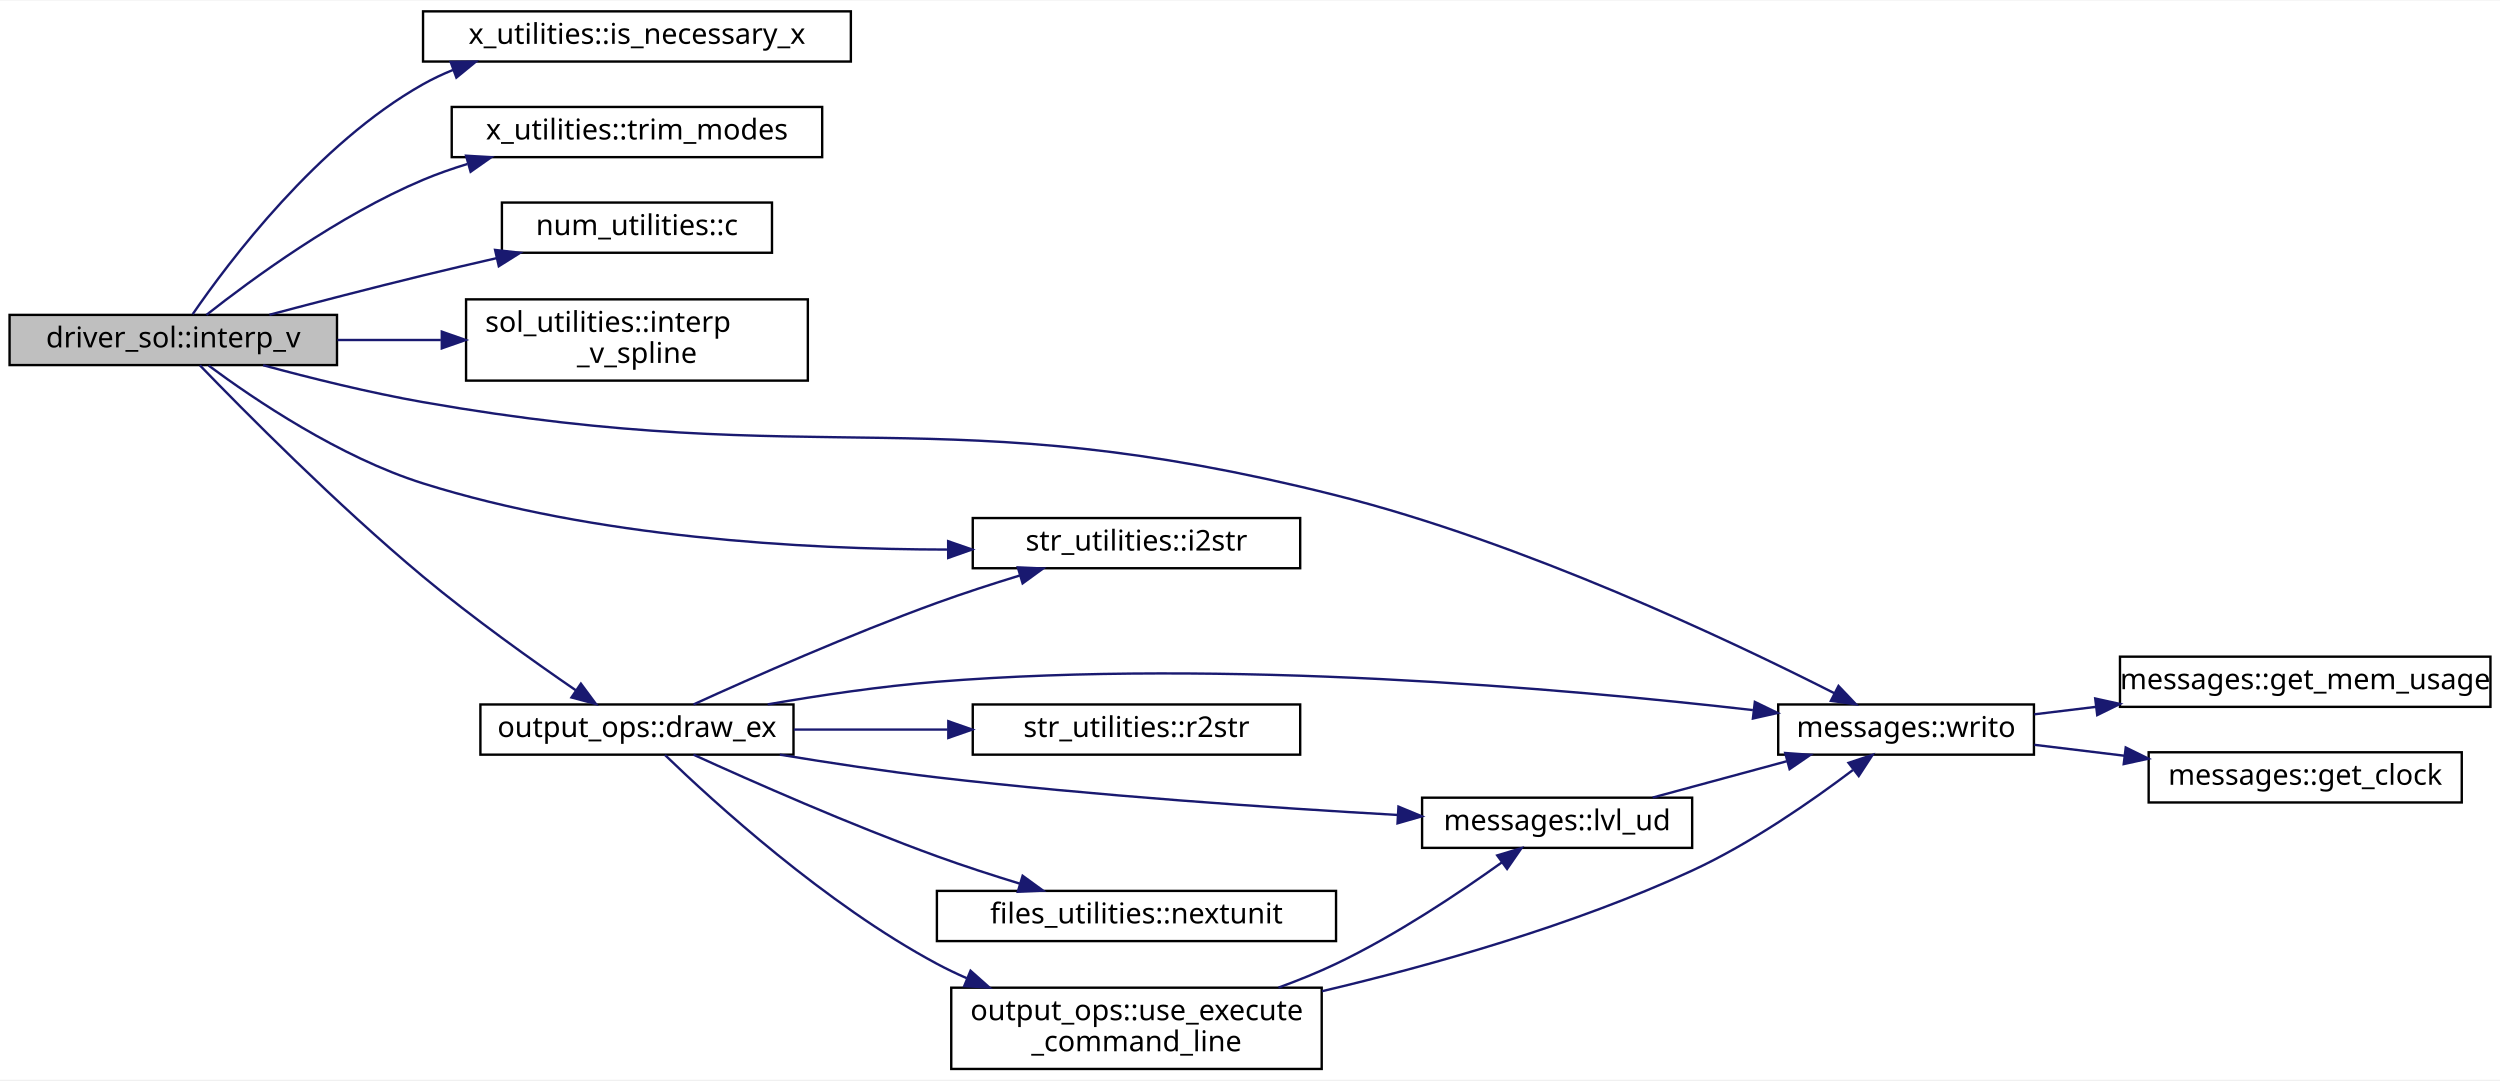
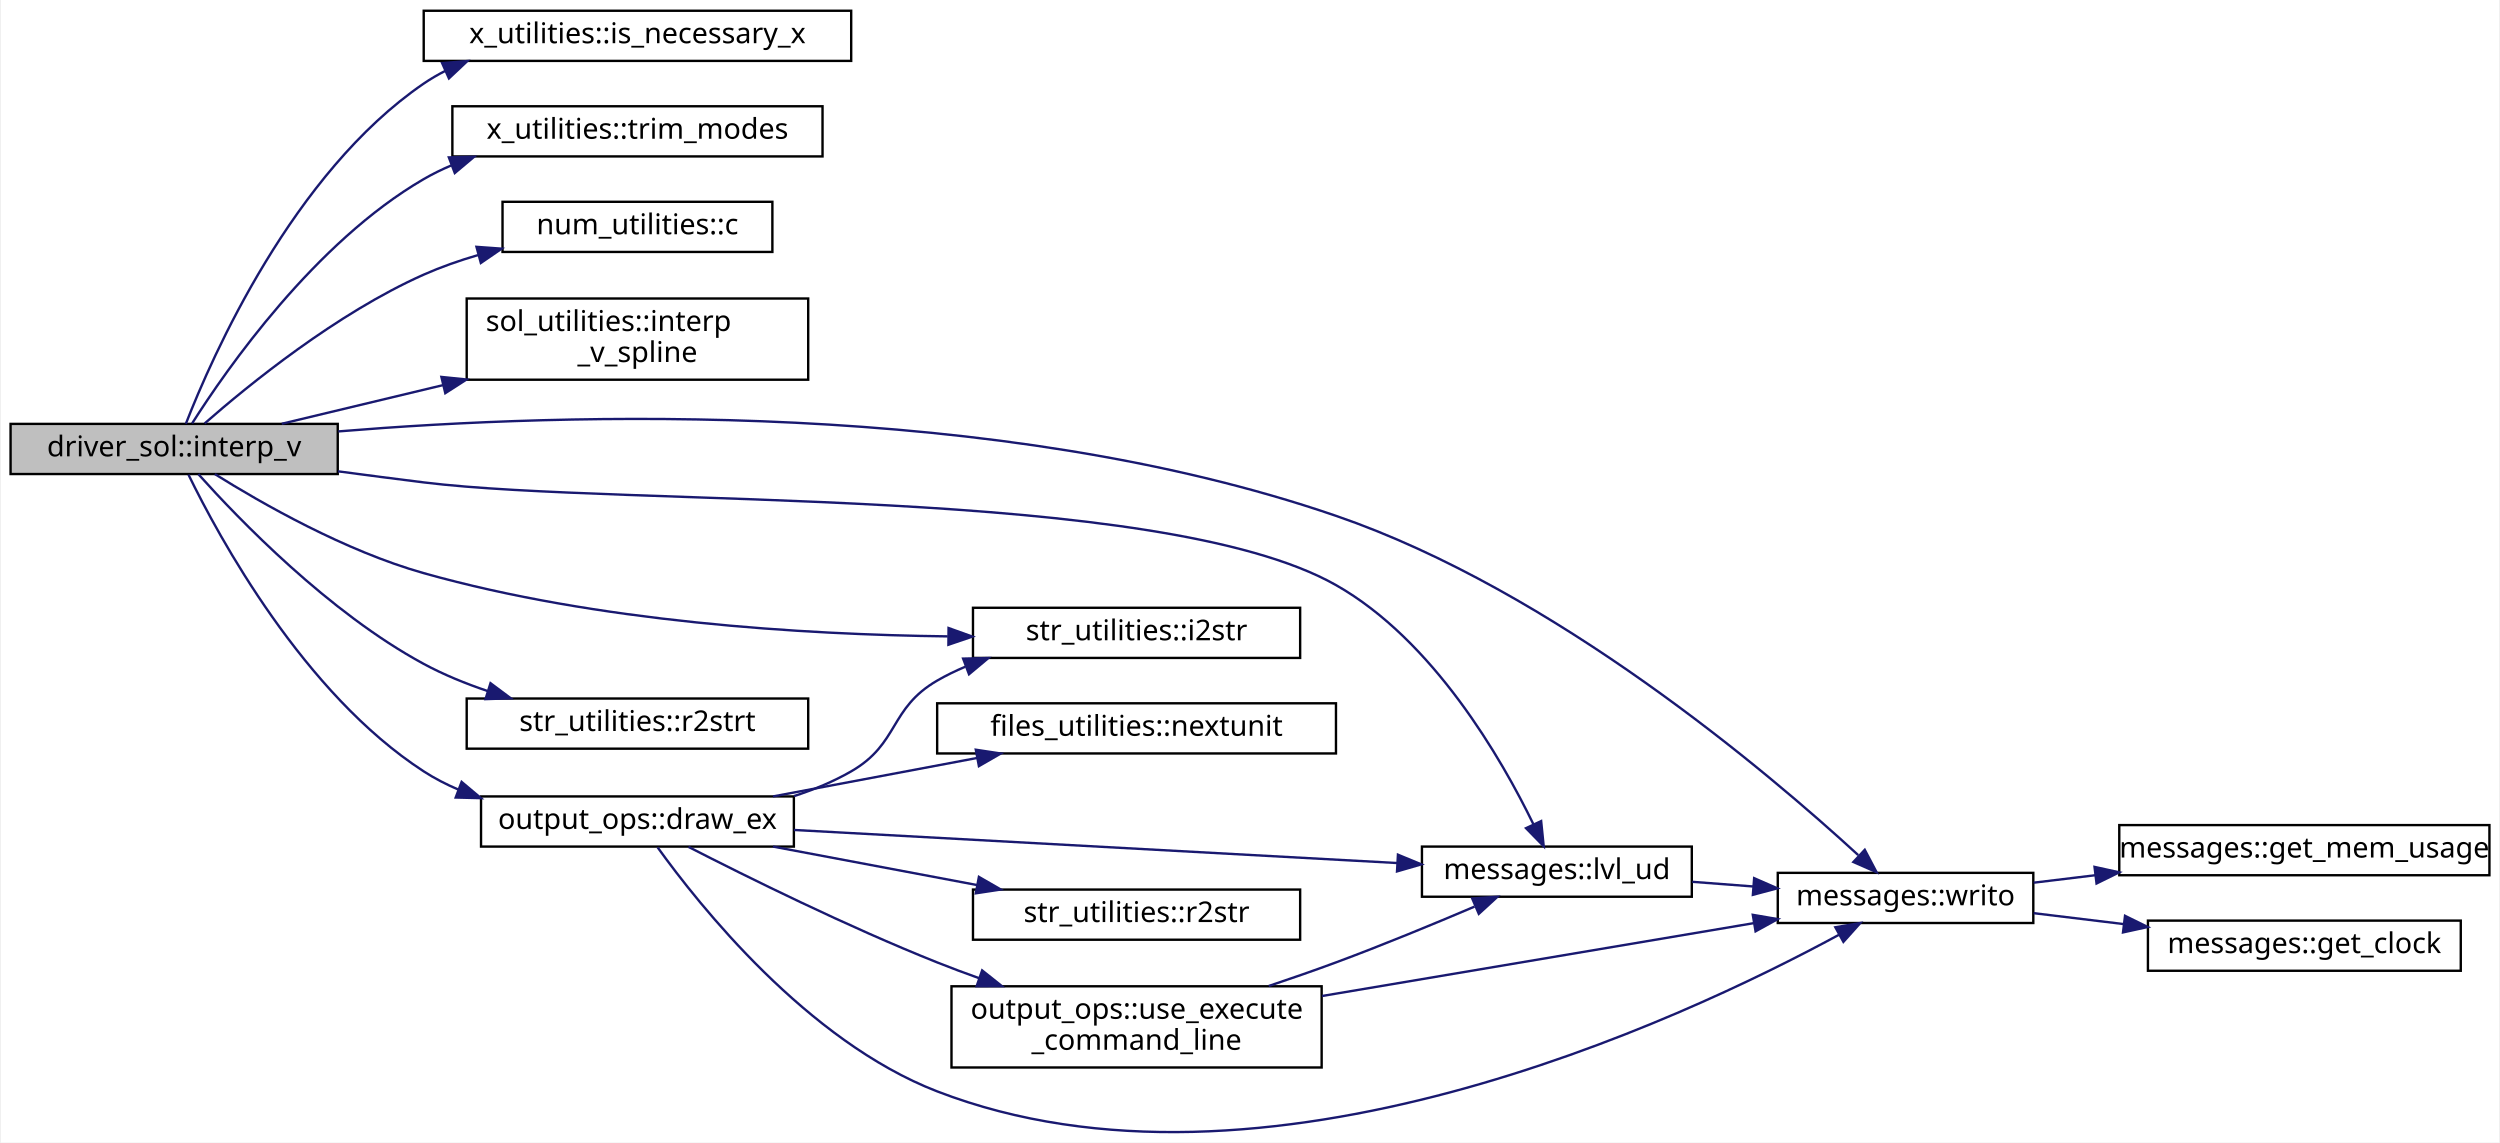
- <svg xmlns="http://www.w3.org/2000/svg" xmlns:xlink="http://www.w3.org/1999/xlink" width="1046pt" height="452pt" viewBox="0.00 0.00 1046.00 451.50">
-   <g id="graph0" class="graph" transform="scale(1 1) rotate(0) translate(4 447.5)">
-     <polygon fill="white" stroke="none" points="-4,4 -4,-447.5 1042,-447.5 1042,4 -4,4" />
+ <svg xmlns="http://www.w3.org/2000/svg" xmlns:xlink="http://www.w3.org/1999/xlink" width="1046pt" height="478pt" viewBox="0.00 0.00 1046.00 478.39">
+   <g id="graph0" class="graph" transform="scale(1 1) rotate(0) translate(4 474.395)">
+     <polygon fill="white" stroke="none" points="-4,4 -4,-474.395 1042,-474.395 1042,4 -4,4" />
    <g id="node1" class="node">
-       <polygon fill="#bfbfbf" stroke="black" points="0,-295 0,-316 137,-316 137,-295 0,-295" />
-       <text text-anchor="middle" x="68.5" y="-302.4" font-family="Ubuntu Mono" font-size="12.00">driver_sol::interp_v</text>
+       <polygon fill="#bfbfbf" stroke="black" points="0,-275.895 0,-296.895 137,-296.895 137,-275.895 0,-275.895" />
+       <text text-anchor="middle" x="68.5" y="-283.295" font-family="Ubuntu Mono" font-size="12.00">driver_sol::interp_v</text>
    </g>
    <g id="node2" class="node">
      <g id="a_node2">
        <a xlink:href="namespacex__utilities.html#a689aca7fedb49c43c5a65a18d557259f" target="_top" xlink:title="Determines whether a variable needs to be considered: ">
-           <polygon fill="white" stroke="black" points="173,-422 173,-443 352,-443 352,-422 173,-422" />
-           <text text-anchor="middle" x="262.5" y="-429.4" font-family="Ubuntu Mono" font-size="12.00">x_utilities::is_necessary_x</text>
+           <polygon fill="white" stroke="black" points="173,-448.895 173,-469.895 352,-469.895 352,-448.895 173,-448.895" />
+           <text text-anchor="middle" x="262.5" y="-456.295" font-family="Ubuntu Mono" font-size="12.00">x_utilities::is_necessary_x</text>
        </a>
      </g>
    </g>
    <g id="edge1" class="edge">
-       <path fill="none" stroke="midnightblue" d="M76.614,-316.287C91.632,-338.142 128.843,-387.676 173,-412.5 176.969,-414.731 181.17,-416.714 185.5,-418.475" />
-       <polygon fill="midnightblue" stroke="midnightblue" points="184.552,-421.854 195.146,-421.988 186.948,-415.277 184.552,-421.854" />
+       <path fill="none" stroke="midnightblue" d="M73.399,-296.951C84.343,-325.029 118.179,-401.959 173,-439.395 175.884,-441.364 178.933,-443.143 182.095,-444.748" />
+       <polygon fill="midnightblue" stroke="midnightblue" points="180.71,-447.963 191.269,-448.831 183.556,-441.567 180.71,-447.963" />
    </g>
    <g id="node3" class="node">
      <g id="a_node3">
        <a xlink:href="namespacex__utilities.html#afde797341c5056abecc7a9221dbd345e" target="_top" xlink:title="Limit input mode range to output mode range. ">
-           <polygon fill="white" stroke="black" points="185,-382 185,-403 340,-403 340,-382 185,-382" />
-           <text text-anchor="middle" x="262.5" y="-389.4" font-family="Ubuntu Mono" font-size="12.00">x_utilities::trim_modes</text>
+           <polygon fill="white" stroke="black" points="185,-408.895 185,-429.895 340,-429.895 340,-408.895 185,-408.895" />
+           <text text-anchor="middle" x="262.5" y="-416.295" font-family="Ubuntu Mono" font-size="12.00">x_utilities::trim_modes</text>
        </a>
      </g>
    </g>
    <g id="edge2" class="edge">
-       <path fill="none" stroke="midnightblue" d="M82.373,-316.004C101.154,-330.802 137.685,-357.637 173,-372.5 178.907,-374.986 185.172,-377.187 191.532,-379.131" />
-       <polygon fill="midnightblue" stroke="midnightblue" points="190.991,-382.616 201.567,-381.978 192.902,-375.882 190.991,-382.616" />
+       <path fill="none" stroke="midnightblue" d="M76.015,-297.097C90.441,-319.819 127.439,-372.959 173,-399.395 176.679,-401.529 180.566,-403.436 184.577,-405.139" />
+       <polygon fill="midnightblue" stroke="midnightblue" points="183.528,-408.485 194.119,-408.756 186.008,-401.939 183.528,-408.485" />
    </g>
    <g id="node4" class="node">
      <g id="a_node4">
        <a xlink:href="namespacenum__utilities.html#a5ee3fbd1fe67d0deefc7194631389f2a" target="_top" xlink:title="Convert 2-D coordinates (i,j) to the storage convention used in matrices. ">
-           <polygon fill="white" stroke="black" points="206,-342 206,-363 319,-363 319,-342 206,-342" />
-           <text text-anchor="middle" x="262.5" y="-349.4" font-family="Ubuntu Mono" font-size="12.00">num_utilities::c</text>
+           <polygon fill="white" stroke="black" points="206,-368.895 206,-389.895 319,-389.895 319,-368.895 206,-368.895" />
+           <text text-anchor="middle" x="262.5" y="-376.295" font-family="Ubuntu Mono" font-size="12.00">num_utilities::c</text>
        </a>
      </g>
    </g>
    <g id="edge3" class="edge">
-       <path fill="none" stroke="midnightblue" d="M108.741,-316.062C128.055,-321.177 151.709,-327.319 173,-332.5 182.975,-334.927 193.607,-337.415 203.914,-339.775" />
-       <polygon fill="midnightblue" stroke="midnightblue" points="203.138,-343.188 213.666,-341.992 204.691,-336.362 203.138,-343.188" />
+       <path fill="none" stroke="midnightblue" d="M81.278,-297.093C99.546,-313.101 136.431,-343.14 173,-359.395 180.186,-362.589 187.935,-365.298 195.753,-367.589" />
+       <polygon fill="midnightblue" stroke="midnightblue" points="195.09,-371.036 205.658,-370.274 196.921,-364.28 195.09,-371.036" />
    </g>
    <g id="node5" class="node">
      <g id="a_node5">
-         <a xlink:href="namespacesol__utilities.html#a93969085ad0fce8e530493a412b1ce38" target="_top" xlink:title="Interpolation for a quantity V using splines. ">
-           <polygon fill="white" stroke="black" points="191,-288.5 191,-322.5 334,-322.5 334,-288.5 191,-288.5" />
-           <text text-anchor="start" x="199" y="-308.9" font-family="Ubuntu Mono" font-size="12.00">sol_utilities::interp</text>
-           <text text-anchor="middle" x="262.5" y="-295.9" font-family="Ubuntu Mono" font-size="12.00">_v_spline</text>
+         <a xlink:href="namespacesol__utilities.html#a9af30f5bb948778dcafa7b80af6ea1fa" target="_top" xlink:title="Interpolation for a quantity V using splines. ">
+           <polygon fill="white" stroke="black" points="191,-315.395 191,-349.395 334,-349.395 334,-315.395 191,-315.395" />
+           <text text-anchor="start" x="199" y="-335.795" font-family="Ubuntu Mono" font-size="12.00">sol_utilities::interp</text>
+           <text text-anchor="middle" x="262.5" y="-322.795" font-family="Ubuntu Mono" font-size="12.00">_v_spline</text>
        </a>
      </g>
    </g>
    <g id="edge4" class="edge">
-       <path fill="none" stroke="midnightblue" d="M137.192,-305.5C151.179,-305.5 166.047,-305.5 180.454,-305.5" />
-       <polygon fill="midnightblue" stroke="midnightblue" points="180.844,-309 190.844,-305.5 180.844,-302 180.844,-309" />
+       <path fill="none" stroke="midnightblue" d="M113.549,-296.948C133.602,-301.753 157.982,-307.594 181.119,-313.137" />
+       <polygon fill="midnightblue" stroke="midnightblue" points="180.402,-316.564 190.942,-315.49 182.033,-309.757 180.402,-316.564" />
    </g>
    <g id="node6" class="node">
      <g id="a_node6">
        <a xlink:href="namespacestr__utilities.html#a0b97e51770725a3e98ed393d26681414" target="_top" xlink:title="Convert an integer to string. ">
-           <polygon fill="white" stroke="black" points="403,-210 403,-231 540,-231 540,-210 403,-210" />
-           <text text-anchor="middle" x="471.5" y="-217.4" font-family="Ubuntu Mono" font-size="12.00">str_utilities::i2str</text>
+           <polygon fill="white" stroke="black" points="403,-198.895 403,-219.895 540,-219.895 540,-198.895 403,-198.895" />
+           <text text-anchor="middle" x="471.5" y="-206.295" font-family="Ubuntu Mono" font-size="12.00">str_utilities::i2str</text>
        </a>
      </g>
    </g>
    <g id="edge5" class="edge">
-       <path fill="none" stroke="midnightblue" d="M83.289,-294.796C102.285,-280.711 138.128,-256.463 173,-245.5 244.982,-222.87 331.302,-217.893 392.376,-217.81" />
-       <polygon fill="midnightblue" stroke="midnightblue" points="392.703,-221.311 402.714,-217.843 392.725,-214.311 392.703,-221.311" />
+       <path fill="none" stroke="midnightblue" d="M85.553,-275.872C105.251,-263.556 140.096,-243.668 173,-234.395 245.508,-213.96 331.578,-208.67 392.438,-207.915" />
+       <polygon fill="midnightblue" stroke="midnightblue" points="392.771,-211.413 402.74,-207.828 392.711,-204.413 392.771,-211.413" />
    </g>
    <g id="node7" class="node">
      <g id="a_node7">
        <a xlink:href="namespacemessages.html#aa4a8d01563e92558e8a0875b075ec54c" target="_top" xlink:title="Write output to file identified by output_i. ">
-           <polygon fill="white" stroke="black" points="740,-132 740,-153 847,-153 847,-132 740,-132" />
-           <text text-anchor="middle" x="793.5" y="-139.4" font-family="Ubuntu Mono" font-size="12.00">messages::writo</text>
+           <polygon fill="white" stroke="black" points="740,-87.895 740,-108.895 847,-108.895 847,-87.895 740,-87.895" />
+           <text text-anchor="middle" x="793.5" y="-95.295" font-family="Ubuntu Mono" font-size="12.00">messages::writo</text>
        </a>
      </g>
    </g>
    <g id="edge6" class="edge">
-       <path fill="none" stroke="midnightblue" d="M106.107,-294.932C125.786,-289.6 150.556,-283.444 173,-279.5 341.085,-249.967 389.5,-282.15 555,-240.5 633.382,-220.774 719.794,-179.873 763.598,-157.657" />
-       <polygon fill="midnightblue" stroke="midnightblue" points="765.225,-160.756 772.532,-153.084 762.036,-154.525 765.225,-160.756" />
+       <path fill="none" stroke="midnightblue" d="M137.26,-293.744C233.165,-301.665 412.668,-307.282 555,-258.395 646.363,-227.014 735.856,-151.096 773.686,-116.326" />
+       <polygon fill="midnightblue" stroke="midnightblue" points="776.427,-118.556 781.361,-109.181 771.657,-113.433 776.427,-118.556" />
    </g>
    <g id="node10" class="node">
      <g id="a_node10">
+         <a xlink:href="namespacemessages.html#a6e6bfb084063e4cc91ee86e542043302" target="_top" xlink:title="Increases/decreases lvl of output. ">
+           <polygon fill="white" stroke="black" points="591,-98.895 591,-119.895 704,-119.895 704,-98.895 591,-98.895" />
+           <text text-anchor="middle" x="647.5" y="-106.295" font-family="Ubuntu Mono" font-size="12.00">messages::lvl_ud</text>
+         </a>
+       </g>
+     </g>
+     <g id="edge9" class="edge">
+       <path fill="none" stroke="midnightblue" d="M137.116,-277.027C149.065,-275.435 161.393,-273.833 173,-272.395 257.777,-261.891 480.685,-271.523 555,-229.395 595.8,-206.266 624.282,-156.805 637.722,-129.149" />
+       <polygon fill="midnightblue" stroke="midnightblue" points="640.918,-130.576 641.988,-120.036 634.578,-127.608 640.918,-130.576" />
+     </g>
+     <g id="node11" class="node">
+       <g id="a_node11">
+         <a xlink:href="namespacestr__utilities.html#ac778d706b2e021672618939ab58fdd32" target="_top" xlink:title="Convert a real (double) to string. ">
+           <polygon fill="white" stroke="black" points="191,-160.895 191,-181.895 334,-181.895 334,-160.895 191,-160.895" />
+           <text text-anchor="middle" x="262.5" y="-168.295" font-family="Ubuntu Mono" font-size="12.00">str_utilities::r2strt</text>
+         </a>
+       </g>
+     </g>
+     <g id="edge11" class="edge">
+       <path fill="none" stroke="midnightblue" d="M78.654,-275.823C95.465,-257.063 133.199,-217.908 173,-196.395 181.339,-191.887 190.571,-188.126 199.833,-185.007" />
+       <polygon fill="midnightblue" stroke="midnightblue" points="200.966,-188.319 209.459,-181.985 198.87,-181.641 200.966,-188.319" />
+     </g>
+     <g id="node12" class="node">
+       <g id="a_node12">
        <a xlink:href="namespaceoutput__ops.html#a50bfbb88cc91805469353c3ff47b3e2e" target="_top" xlink:title="Use external program to draw a plot. ">
-           <polygon fill="white" stroke="black" points="197,-132 197,-153 328,-153 328,-132 197,-132" />
-           <text text-anchor="middle" x="262.5" y="-139.4" font-family="Ubuntu Mono" font-size="12.00">output_ops::draw_ex</text>
-         </a>
-       </g>
-     </g>
-     <g id="edge9" class="edge">
-       <path fill="none" stroke="midnightblue" d="M79.638,-294.888C97.687,-276.207 136.894,-236.582 173,-206.5 193.782,-189.185 218.884,-171.294 237.038,-158.846" />
-       <polygon fill="midnightblue" stroke="midnightblue" points="239.042,-161.716 245.343,-153.198 235.105,-155.927 239.042,-161.716" />
+           <polygon fill="white" stroke="black" points="197,-119.895 197,-140.895 328,-140.895 328,-119.895 197,-119.895" />
+           <text text-anchor="middle" x="262.5" y="-127.295" font-family="Ubuntu Mono" font-size="12.00">output_ops::draw_ex</text>
+         </a>
+       </g>
+     </g>
+     <g id="edge12" class="edge">
+       <path fill="none" stroke="midnightblue" d="M74.502,-275.623C87.085,-249.78 122.684,-183.991 173,-151.395 177.556,-148.443 182.484,-145.906 187.602,-143.725" />
+       <polygon fill="midnightblue" stroke="midnightblue" points="188.87,-146.987 196.98,-140.17 186.389,-140.441 188.87,-146.987" />
    </g>
    <g id="node8" class="node">
      <g id="a_node8">
        <a xlink:href="namespacemessages.html#a82dddaab795b78b3d39e1ff1aab2f665" target="_top" xlink:title="Returns the memory usage in kilobytes. ">
-           <polygon fill="white" stroke="black" points="883,-152 883,-173 1038,-173 1038,-152 883,-152" />
-           <text text-anchor="middle" x="960.5" y="-159.4" font-family="Ubuntu Mono" font-size="12.00">messages::get_mem_usage</text>
+           <polygon fill="white" stroke="black" points="883,-107.895 883,-128.895 1038,-128.895 1038,-107.895 883,-107.895" />
+           <text text-anchor="middle" x="960.5" y="-115.295" font-family="Ubuntu Mono" font-size="12.00">messages::get_mem_usage</text>
        </a>
      </g>
    </g>
    <g id="edge7" class="edge">
-       <path fill="none" stroke="midnightblue" d="M847.161,-148.883C855.452,-149.888 864.208,-150.949 873.025,-152.018" />
-       <polygon fill="midnightblue" stroke="midnightblue" points="872.635,-155.496 882.984,-153.225 873.478,-148.547 872.635,-155.496" />
+       <path fill="none" stroke="midnightblue" d="M847.161,-104.778C855.452,-105.783 864.208,-106.844 873.025,-107.913" />
+       <polygon fill="midnightblue" stroke="midnightblue" points="872.635,-111.391 882.984,-109.12 873.478,-104.442 872.635,-111.391" />
    </g>
    <g id="node9" class="node">
      <g id="a_node9">
        <a xlink:href="namespacemessages.html#a61fd0b51b5e37d58fdc993c01792a3fd" target="_top" xlink:title="Returns the time. ">
-           <polygon fill="white" stroke="black" points="895,-112 895,-133 1026,-133 1026,-112 895,-112" />
-           <text text-anchor="middle" x="960.5" y="-119.4" font-family="Ubuntu Mono" font-size="12.00">messages::get_clock</text>
+           <polygon fill="white" stroke="black" points="895,-67.895 895,-88.895 1026,-88.895 1026,-67.895 895,-67.895" />
+           <text text-anchor="middle" x="960.5" y="-75.295" font-family="Ubuntu Mono" font-size="12.00">messages::get_clock</text>
        </a>
      </g>
    </g>
    <g id="edge8" class="edge">
-       <path fill="none" stroke="midnightblue" d="M847.161,-136.117C859.142,-134.665 872.094,-133.095 884.797,-131.555" />
-       <polygon fill="midnightblue" stroke="midnightblue" points="885.402,-135.007 894.908,-130.329 884.56,-128.058 885.402,-135.007" />
+       <path fill="none" stroke="midnightblue" d="M847.161,-92.012C859.142,-90.559 872.094,-88.99 884.797,-87.45" />
+       <polygon fill="midnightblue" stroke="midnightblue" points="885.402,-90.902 894.908,-86.224 884.56,-83.953 885.402,-90.902" />
    </g>
    <g id="edge10" class="edge">
-       <path fill="none" stroke="midnightblue" d="M286.15,-153.02C310.878,-164.297 351.788,-182.349 388,-195.5 399.098,-199.53 411.19,-203.451 422.611,-206.946" />
-       <polygon fill="midnightblue" stroke="midnightblue" points="421.847,-210.372 432.432,-209.901 423.864,-203.668 421.847,-210.372" />
-     </g>
-     <g id="edge11" class="edge">
-       <path fill="none" stroke="midnightblue" d="M317.202,-153.045C339.069,-156.837 364.65,-160.636 388,-162.5 508.571,-172.123 649.754,-159.782 729.402,-150.65" />
-       <polygon fill="midnightblue" stroke="midnightblue" points="730.224,-154.078 739.751,-149.442 729.413,-147.125 730.224,-154.078" />
-     </g>
-     <g id="node11" class="node">
-       <g id="a_node11">
-         <a xlink:href="namespacefiles__utilities.html#ac6066df405564ba2f5e3c4bba726c1f8" target="_top" xlink:title="Search for available new unit. ">
-           <polygon fill="white" stroke="black" points="388,-54 388,-75 555,-75 555,-54 388,-54" />
-           <text text-anchor="middle" x="471.5" y="-61.4" font-family="Ubuntu Mono" font-size="12.00">files_utilities::nextunit</text>
-         </a>
-       </g>
-     </g>
-     <g id="edge12" class="edge">
-       <path fill="none" stroke="midnightblue" d="M286.15,-131.98C310.878,-120.703 351.788,-102.651 388,-89.5 399.098,-85.47 411.19,-81.549 422.611,-78.054" />
-       <polygon fill="midnightblue" stroke="midnightblue" points="423.864,-81.332 432.432,-75.099 421.847,-74.629 423.864,-81.332" />
-     </g>
-     <g id="node12" class="node">
-       <g id="a_node12">
-         <a xlink:href="namespaceoutput__ops.html#aa9e4855511b6ea16a08b3efb587bec51" target="_top" xlink:title="Executes command line, or displays a message if disabled. ">
-           <polygon fill="white" stroke="black" points="394,-0.5 394,-34.5 549,-34.5 549,-0.5 394,-0.5" />
-           <text text-anchor="start" x="402" y="-20.9" font-family="Ubuntu Mono" font-size="12.00">output_ops::use_execute</text>
-           <text text-anchor="middle" x="471.5" y="-7.9" font-family="Ubuntu Mono" font-size="12.00">_command_line</text>
-         </a>
-       </g>
+       <path fill="none" stroke="midnightblue" d="M704.174,-105.142C712.502,-104.506 721.137,-103.846 729.601,-103.2" />
+       <polygon fill="midnightblue" stroke="midnightblue" points="730.105,-106.671 739.809,-102.42 729.571,-99.692 730.105,-106.671" />
    </g>
    <g id="edge13" class="edge">
-       <path fill="none" stroke="midnightblue" d="M274.223,-131.862C294.688,-112.089 341.439,-69.429 388,-44.5 391.994,-42.361 396.188,-40.353 400.479,-38.473" />
-       <polygon fill="midnightblue" stroke="midnightblue" points="402.072,-41.603 409.99,-34.564 399.41,-35.129 402.072,-41.603" />
+       <path fill="none" stroke="midnightblue" d="M328.047,-141.034C336.402,-143.742 344.611,-147.138 352,-151.395 372.158,-163.009 367.87,-177.732 388,-189.395 391.73,-191.556 395.685,-193.484 399.764,-195.205" />
+       <polygon fill="midnightblue" stroke="midnightblue" points="398.869,-198.608 409.461,-198.854 401.335,-192.056 398.869,-198.608" />
+     </g>
+     <g id="edge14" class="edge">
+       <path fill="none" stroke="midnightblue" d="M270.948,-119.558C288.185,-95.565 333.539,-38.425 388,-17.395 523.957,35.104 699.356,-47.039 765.588,-82.944" />
+       <polygon fill="midnightblue" stroke="midnightblue" points="764.103,-86.122 774.55,-87.884 767.483,-79.992 764.103,-86.122" />
+     </g>
+     <g id="edge19" class="edge">
+       <path fill="none" stroke="midnightblue" d="M328.038,-126.856C398.241,-123.007 509.878,-116.886 580.609,-113.008" />
+       <polygon fill="midnightblue" stroke="midnightblue" points="580.944,-116.495 590.738,-112.452 580.561,-109.505 580.944,-116.495" />
    </g>
    <g id="node13" class="node">
      <g id="a_node13">
-         <a xlink:href="namespacemessages.html#a6e6bfb084063e4cc91ee86e542043302" target="_top" xlink:title="Increases/decreases lvl of output. ">
-           <polygon fill="white" stroke="black" points="591,-93 591,-114 704,-114 704,-93 591,-93" />
-           <text text-anchor="middle" x="647.5" y="-100.4" font-family="Ubuntu Mono" font-size="12.00">messages::lvl_ud</text>
-         </a>
-       </g>
-     </g>
-     <g id="edge17" class="edge">
-       <path fill="none" stroke="midnightblue" d="M322.254,-131.998C342.977,-128.576 366.474,-125.015 388,-122.5 453.367,-114.862 528.414,-109.75 580.747,-106.77" />
-       <polygon fill="midnightblue" stroke="midnightblue" points="581.112,-110.256 590.901,-106.203 580.721,-103.266 581.112,-110.256" />
+         <a xlink:href="namespacefiles__utilities.html#ac6066df405564ba2f5e3c4bba726c1f8" target="_top" xlink:title="Search for available new unit. ">
+           <polygon fill="white" stroke="black" points="388,-158.895 388,-179.895 555,-179.895 555,-158.895 388,-158.895" />
+           <text text-anchor="middle" x="471.5" y="-166.295" font-family="Ubuntu Mono" font-size="12.00">files_utilities::nextunit</text>
+         </a>
+       </g>
+     </g>
+     <g id="edge15" class="edge">
+       <path fill="none" stroke="midnightblue" d="M319.245,-140.897C345.587,-145.861 377.215,-151.82 404.725,-157.002" />
+       <polygon fill="midnightblue" stroke="midnightblue" points="404.181,-160.461 414.656,-158.874 405.477,-153.582 404.181,-160.461" />
    </g>
    <g id="node14" class="node">
      <g id="a_node14">
+         <a xlink:href="namespaceoutput__ops.html#aa9e4855511b6ea16a08b3efb587bec51" target="_top" xlink:title="Executes command line, or displays a message if disabled. ">
+           <polygon fill="white" stroke="black" points="394,-27.395 394,-61.395 549,-61.395 549,-27.395 394,-27.395" />
+           <text text-anchor="start" x="402" y="-47.795" font-family="Ubuntu Mono" font-size="12.00">output_ops::use_execute</text>
+           <text text-anchor="middle" x="471.5" y="-34.795" font-family="Ubuntu Mono" font-size="12.00">_command_line</text>
+         </a>
+       </g>
+     </g>
+     <g id="edge16" class="edge">
+       <path fill="none" stroke="midnightblue" d="M283.854,-119.771C308.221,-107.284 350.452,-86.367 388,-71.395 393.696,-69.124 399.665,-66.893 405.677,-64.746" />
+       <polygon fill="midnightblue" stroke="midnightblue" points="406.837,-68.048 415.126,-61.449 404.531,-61.439 406.837,-68.048" />
+     </g>
+     <g id="node15" class="node">
+       <g id="a_node15">
        <a xlink:href="namespacestr__utilities.html#a92ac6c0af1979df094de1caddd28ade0" target="_top" xlink:title="Convert a real (double) to string. ">
-           <polygon fill="white" stroke="black" points="403,-132 403,-153 540,-153 540,-132 403,-132" />
-           <text text-anchor="middle" x="471.5" y="-139.4" font-family="Ubuntu Mono" font-size="12.00">str_utilities::r2str</text>
-         </a>
-       </g>
+           <polygon fill="white" stroke="black" points="403,-80.895 403,-101.895 540,-101.895 540,-80.895 403,-80.895" />
+           <text text-anchor="middle" x="471.5" y="-88.295" font-family="Ubuntu Mono" font-size="12.00">str_utilities::r2str</text>
+         </a>
+       </g>
+     </g>
+     <g id="edge20" class="edge">
+       <path fill="none" stroke="midnightblue" d="M319.245,-119.892C345.587,-114.929 377.215,-108.97 404.725,-103.787" />
+       <polygon fill="midnightblue" stroke="midnightblue" points="405.477,-107.207 414.656,-101.916 404.181,-100.328 405.477,-107.207" />
+     </g>
+     <g id="edge17" class="edge">
+       <path fill="none" stroke="midnightblue" d="M549.148,-57.329C604.445,-66.66 678.17,-79.102 729.929,-87.836" />
+       <polygon fill="midnightblue" stroke="midnightblue" points="729.533,-91.319 739.976,-89.531 730.698,-84.416 729.533,-91.319" />
    </g>
    <g id="edge18" class="edge">
-       <path fill="none" stroke="midnightblue" d="M328.145,-142.5C348.533,-142.5 371.275,-142.5 392.493,-142.5" />
-       <polygon fill="midnightblue" stroke="midnightblue" points="392.77,-146 402.77,-142.5 392.77,-139 392.77,-146" />
-     </g>
-     <g id="edge14" class="edge">
-       <path fill="none" stroke="midnightblue" d="M549.164,-33.039C595.3,-43.918 654.491,-60.622 704,-83.5 728.552,-94.845 753.98,-112.522 771.244,-125.571" />
-       <polygon fill="midnightblue" stroke="midnightblue" points="769.422,-128.586 779.48,-131.915 773.694,-123.04 769.422,-128.586" />
-     </g>
-     <g id="edge15" class="edge">
-       <path fill="none" stroke="midnightblue" d="M530.932,-34.544C539.147,-37.538 547.381,-40.871 555,-44.5 580.077,-56.444 606.515,-74.117 624.488,-87.006" />
-       <polygon fill="midnightblue" stroke="midnightblue" points="622.443,-89.847 632.588,-92.903 626.563,-84.188 622.443,-89.847" />
-     </g>
-     <g id="edge16" class="edge">
-       <path fill="none" stroke="midnightblue" d="M687.468,-114.054C704.757,-118.736 725.29,-124.297 743.595,-129.255" />
-       <polygon fill="midnightblue" stroke="midnightblue" points="742.933,-132.702 753.5,-131.938 744.763,-125.945 742.933,-132.702" />
+       <path fill="none" stroke="midnightblue" d="M526.848,-61.519C536.278,-64.679 545.956,-68.043 555,-71.395 574.415,-78.591 595.802,-87.422 613.014,-94.758" />
+       <polygon fill="midnightblue" stroke="midnightblue" points="612.05,-98.153 622.62,-98.882 614.811,-91.721 612.05,-98.153" />
    </g>
  </g>
</svg>
